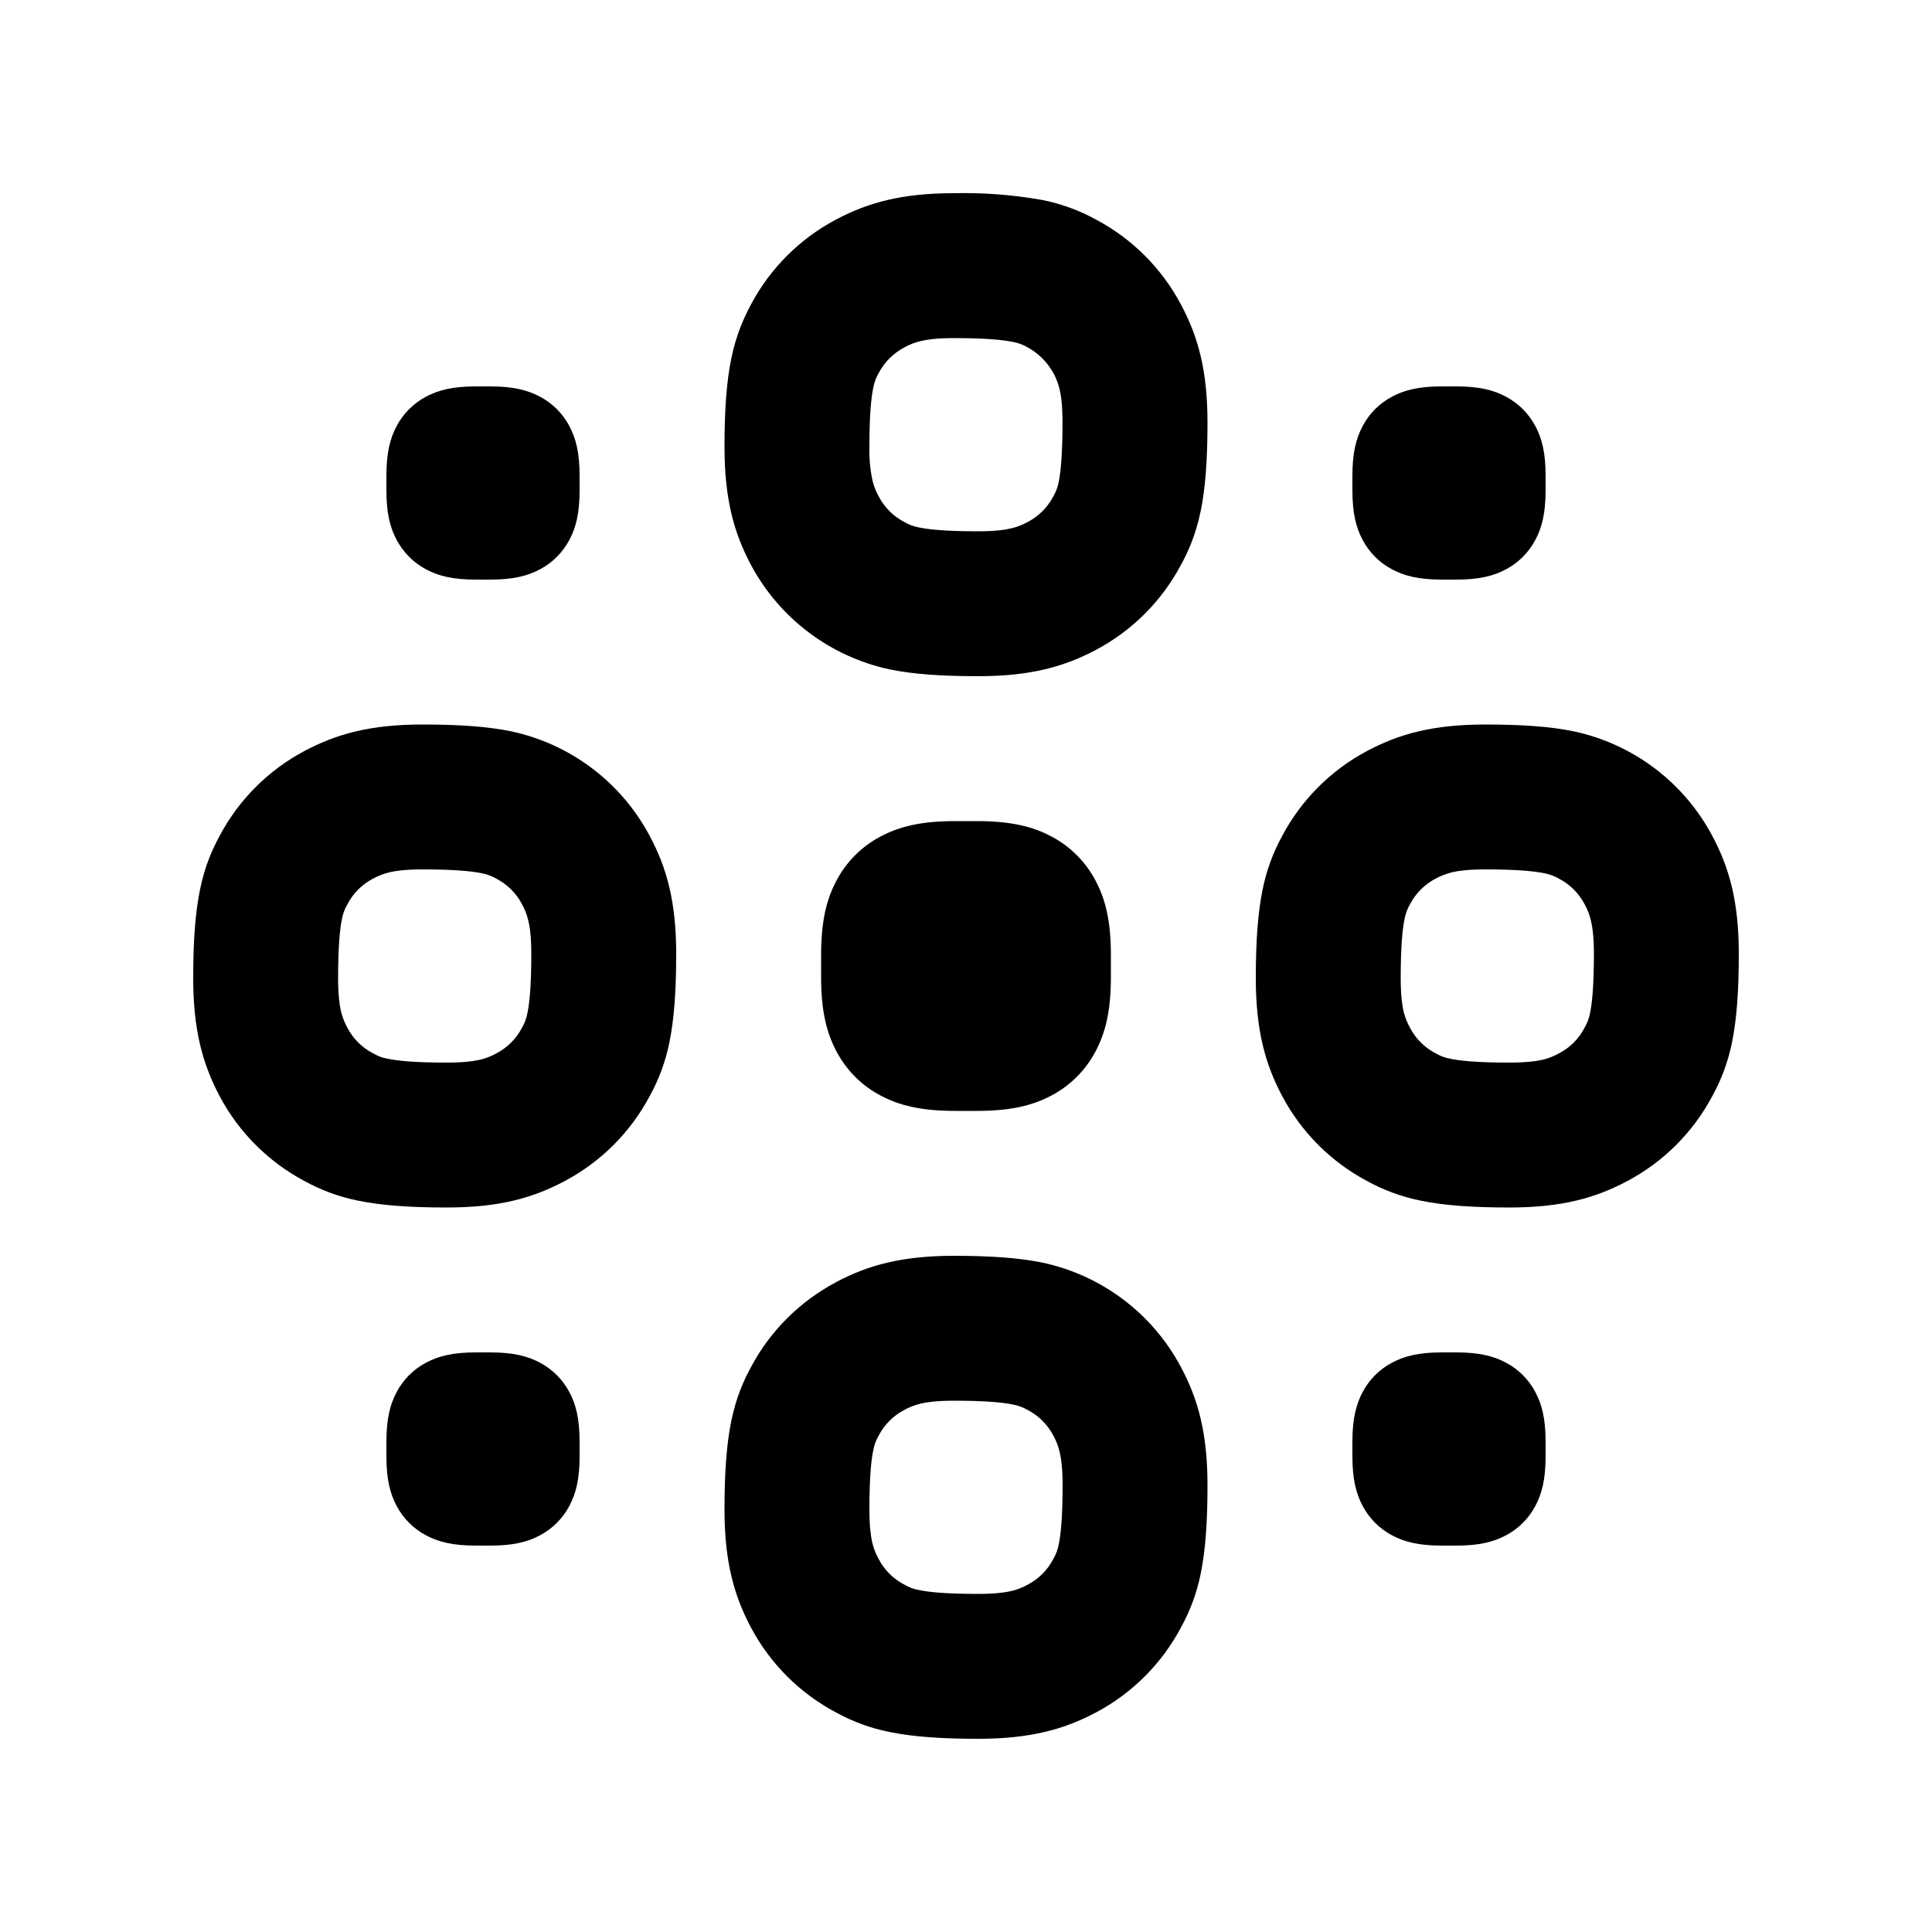
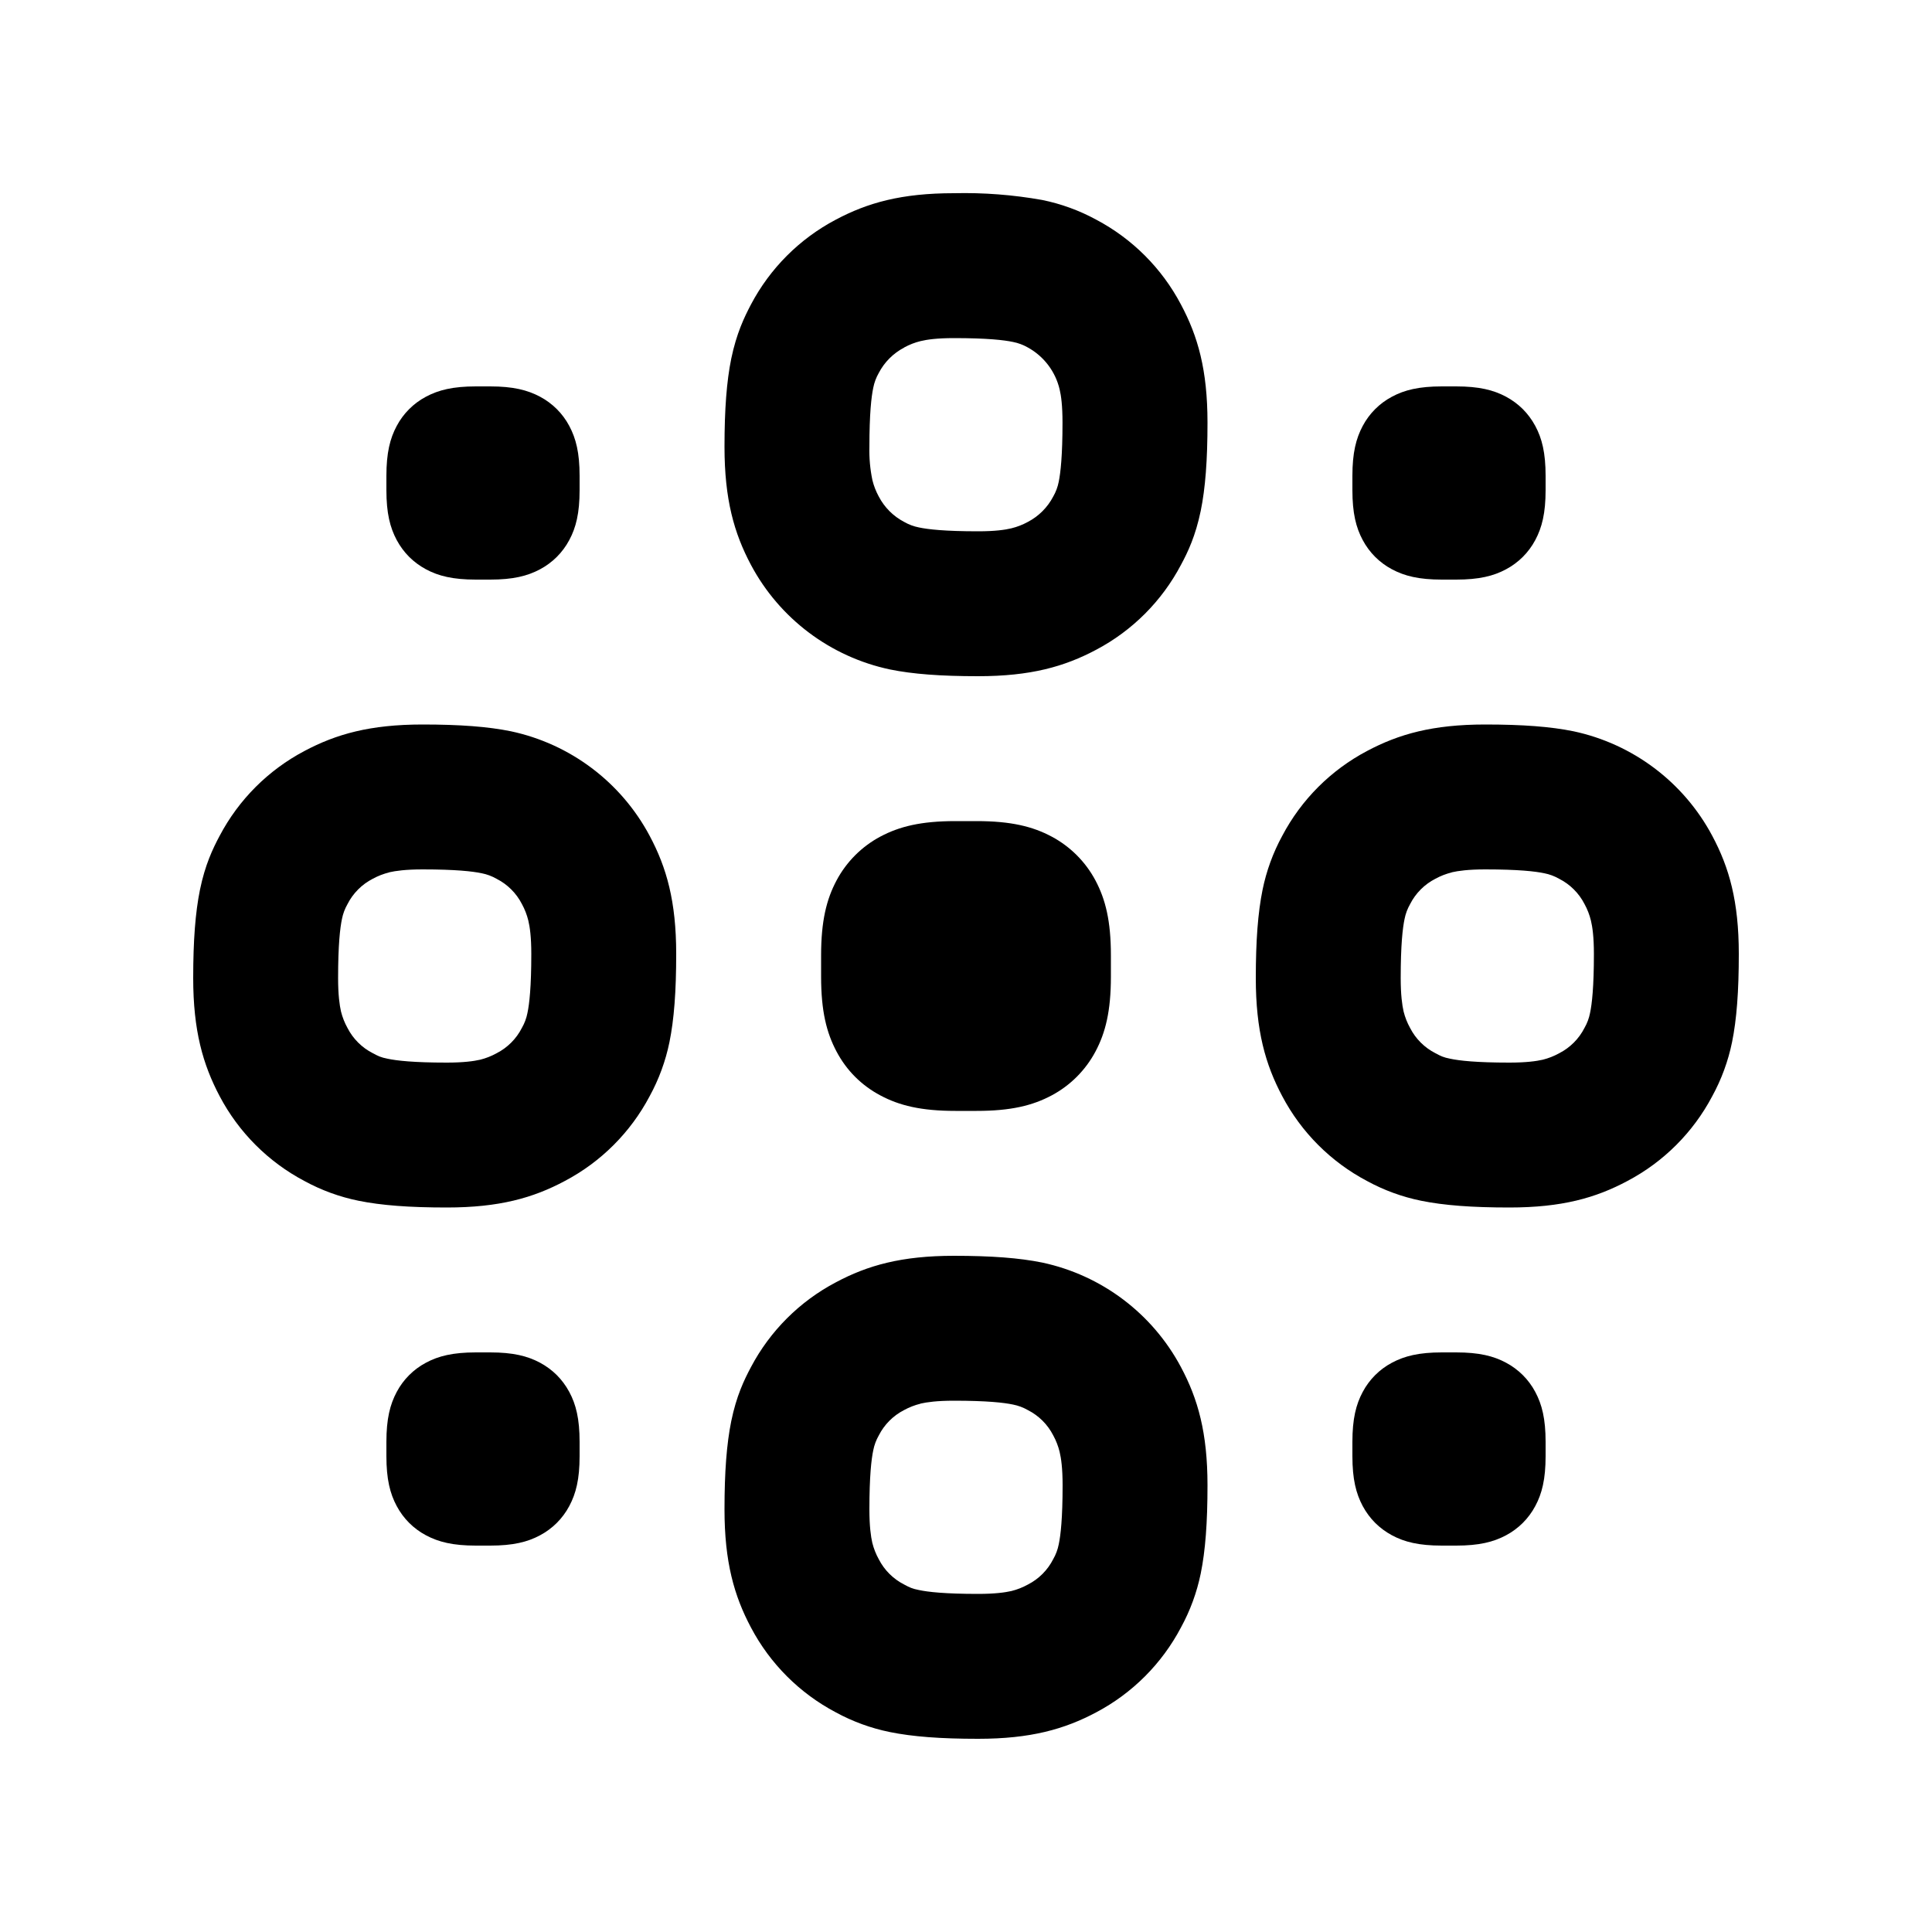
- <svg xmlns="http://www.w3.org/2000/svg" width="20" height="20" fill="currentColor" viewBox="0 0 20 20">
-   <path fill-rule="evenodd" d="M9.875 2c-.544 0-.894.099-1.223.274a2.12 2.12 0 0 0-.878.878c-.07.133-.15.3-.204.56-.048.235-.07.525-.07.913 0 .544.099.894.274 1.223A2.135 2.135 0 0 0 9.212 6.93c.235.048.525.07.913.07.544 0 .894-.099 1.223-.274a2.12 2.12 0 0 0 .877-.878c.072-.133.151-.3.205-.56.048-.235.07-.525.07-.913 0-.544-.099-.894-.275-1.223a2.12 2.12 0 0 0-.877-.878 1.937 1.937 0 0 0-.56-.204A4.614 4.614 0 0 0 9.876 2ZM9.36 3.597a.66.66 0 0 1 .17-.066c.066-.016.17-.031.345-.031.343 0 .518.02.612.04a.46.46 0 0 1 .153.057.672.672 0 0 1 .329.433c.016.066.03.17.03.345 0 .343-.02.518-.039.612a.462.462 0 0 1-.057.153.621.621 0 0 1-.263.263.66.66 0 0 1-.17.066c-.066.016-.17.031-.345.031-.343 0-.518-.02-.612-.04a.46.46 0 0 1-.153-.057.62.62 0 0 1-.263-.263.66.66 0 0 1-.066-.17A1.508 1.508 0 0 1 9 4.626c0-.343.02-.518.04-.612a.46.46 0 0 1 .057-.153.62.62 0 0 1 .263-.263ZM3.152 7.774c.329-.175.68-.274 1.223-.274.388 0 .678.022.913.07a2.126 2.126 0 0 1 1.437 1.082c.176.329.275.68.275 1.223 0 .388-.022.678-.07.914a1.933 1.933 0 0 1-.205.559 2.12 2.12 0 0 1-.877.877c-.329.176-.68.275-1.223.275-.388 0-.678-.022-.914-.07a1.936 1.936 0 0 1-.559-.204 2.12 2.12 0 0 1-.878-.878C2.1 11.019 2 10.668 2 10.125c0-.388.022-.678.07-.914.053-.259.133-.426.204-.559a2.12 2.12 0 0 1 .878-.878Zm.877 1.257a.66.66 0 0 0-.17.066.62.62 0 0 0-.262.263.46.46 0 0 0-.057.153c-.02.094-.04.27-.04.612 0 .175.015.28.03.346a.69.69 0 0 0 .067.17.62.62 0 0 0 .263.262c.056.03.082.043.153.057.094.02.27.04.612.04.175 0 .28-.015.346-.03a.658.658 0 0 0 .17-.067.62.62 0 0 0 .262-.263.459.459 0 0 0 .057-.153c.02-.094.04-.27.04-.612 0-.175-.015-.28-.031-.346a.66.66 0 0 0-.066-.17.62.62 0 0 0-.263-.262.46.46 0 0 0-.153-.057c-.094-.02-.27-.04-.612-.04-.175 0-.28.015-.346.03Zm10.123-1.257c.329-.175.68-.274 1.223-.274.388 0 .678.022.913.07a2.126 2.126 0 0 1 1.437 1.082c.176.329.275.68.275 1.223 0 .388-.022.678-.07.914a1.933 1.933 0 0 1-.205.559 2.12 2.12 0 0 1-.877.877c-.329.176-.68.275-1.223.275-.388 0-.678-.022-.914-.07a1.937 1.937 0 0 1-.559-.204 2.12 2.12 0 0 1-.878-.878c-.175-.329-.274-.68-.274-1.223 0-.388.022-.678.07-.914a1.94 1.94 0 0 1 .204-.559 2.12 2.12 0 0 1 .878-.878Zm.877 1.257a.66.66 0 0 0-.17.066.62.62 0 0 0-.262.263.458.458 0 0 0-.057.153c-.02.094-.04.27-.04.612 0 .175.015.28.03.346a.69.69 0 0 0 .067.17.62.62 0 0 0 .263.262c.056.03.082.043.153.057.094.02.27.04.612.04.175 0 .28-.015.346-.03a.658.658 0 0 0 .17-.067.62.62 0 0 0 .262-.263.461.461 0 0 0 .057-.153c.02-.094.04-.27.04-.612 0-.175-.015-.28-.031-.346a.661.661 0 0 0-.066-.17.621.621 0 0 0-.263-.262.46.46 0 0 0-.153-.057c-.094-.02-.27-.04-.612-.04-.175 0-.28.015-.346.03Zm-6.377 4.243c.329-.175.68-.274 1.223-.274.388 0 .678.022.914.07a2.126 2.126 0 0 1 1.436 1.082c.176.329.275.68.275 1.223 0 .388-.022.678-.07.914a1.933 1.933 0 0 1-.205.559 2.12 2.12 0 0 1-.877.878c-.329.175-.68.274-1.223.274-.388 0-.678-.022-.914-.07a1.936 1.936 0 0 1-.559-.204 2.12 2.12 0 0 1-.878-.878c-.175-.329-.274-.68-.274-1.223 0-.388.022-.678.07-.914.053-.259.133-.426.204-.559a2.12 2.12 0 0 1 .878-.877Zm.877 1.257a.658.658 0 0 0-.17.066.62.62 0 0 0-.262.263.459.459 0 0 0-.057.153c-.02.094-.04.27-.04.612 0 .175.015.28.03.346a.69.69 0 0 0 .067.17.62.62 0 0 0 .263.262c.056.03.082.043.153.057.094.02.27.04.612.04.175 0 .28-.015.346-.03a.658.658 0 0 0 .17-.067.62.62 0 0 0 .262-.263.461.461 0 0 0 .057-.153c.02-.094.04-.27.04-.612 0-.175-.015-.28-.031-.346a.66.66 0 0 0-.066-.17.62.62 0 0 0-.263-.262.458.458 0 0 0-.153-.057c-.094-.02-.27-.04-.612-.04-.175 0-.28.015-.346.03Z M10.11 8.5h-.22c-.357 0-.58.056-.776.16a1.09 1.09 0 0 0-.454.454c-.104.195-.16.42-.16.776v.22c0 .357.056.58.16.776.105.196.258.35.454.454.195.104.42.16.776.16h.22c.357 0 .58-.056.776-.16a1.09 1.09 0 0 0 .454-.454c.104-.195.16-.42.16-.775V9.89c0-.357-.056-.58-.16-.776a1.09 1.09 0 0 0-.454-.454c-.195-.104-.42-.16-.776-.16ZM14.926 4h.148c.237 0 .386.037.517.107.13.07.232.172.302.302.07.13.107.28.107.517v.148c0 .237-.037.386-.107.517a.727.727 0 0 1-.302.302c-.13.07-.28.107-.517.107h-.148c-.237 0-.386-.037-.517-.107a.727.727 0 0 1-.302-.302c-.07-.13-.107-.28-.107-.517v-.148c0-.237.037-.386.107-.517a.727.727 0 0 1 .302-.302c.13-.07.28-.107.517-.107ZM5.074 4h-.148c-.237 0-.386.037-.517.107a.727.727 0 0 0-.302.302c-.07.13-.107.28-.107.517v.148c0 .237.037.386.107.517.07.13.172.232.302.302.13.07.28.107.517.107h.148c.237 0 .386-.037.517-.107a.727.727 0 0 0 .302-.302c.07-.13.107-.28.107-.517v-.148c0-.237-.037-.386-.107-.517a.727.727 0 0 0-.302-.302C5.46 4.037 5.31 4 5.074 4Zm-.148 10h.148c.237 0 .386.037.517.107.13.07.232.172.302.302.07.13.107.28.107.517v.148c0 .237-.037.386-.107.517a.727.727 0 0 1-.302.302c-.13.07-.28.107-.517.107h-.148c-.237 0-.386-.037-.517-.107a.727.727 0 0 1-.302-.302c-.07-.13-.107-.28-.107-.517v-.148c0-.237.037-.386.107-.517a.727.727 0 0 1 .302-.302c.13-.07.28-.107.517-.107Zm10.148 0h-.148c-.237 0-.386.037-.517.107a.726.726 0 0 0-.302.302c-.07.13-.107.28-.107.517v.148c0 .237.037.386.107.517.07.13.172.232.302.302.13.07.28.107.517.107h.148c.237 0 .386-.037.517-.107a.726.726 0 0 0 .302-.302c.07-.13.107-.28.107-.517v-.148c0-.237-.037-.386-.107-.517a.726.726 0 0 0-.302-.302c-.13-.07-.28-.107-.517-.107Z" />
+ <svg xmlns="http://www.w3.org/2000/svg" width="20" height="20" viewBox="0 0 20 20" fill="currentColor">
+   <path fill-rule="evenodd" d="M9.875 2c-.544 0-.894.099-1.223.274a2.1 2.1 0 0 0-.878.878c-.07.133-.15.3-.204.56-.048.235-.07.525-.07.913 0 .544.099.894.274 1.223A2.13 2.13 0 0 0 9.212 6.93c.235.048.525.07.913.07.544 0 .894-.099 1.223-.274a2.1 2.1 0 0 0 .877-.878c.072-.133.151-.3.205-.56.048-.235.07-.525.07-.913 0-.544-.099-.894-.275-1.223a2.1 2.1 0 0 0-.877-.878 2 2 0 0 0-.56-.204A4.6 4.6 0 0 0 9.876 2M9.36 3.597a.7.7 0 0 1 .17-.066c.066-.016.17-.031.345-.031.343 0 .518.02.612.04a.5.5 0 0 1 .153.057.67.67 0 0 1 .329.433c.016.066.03.17.03.345 0 .343-.02.518-.039.612a.5.5 0 0 1-.057.153.62.62 0 0 1-.263.263.7.7 0 0 1-.17.066c-.066.016-.17.031-.345.031-.343 0-.518-.02-.612-.04a.5.5 0 0 1-.153-.057.62.62 0 0 1-.263-.263.7.7 0 0 1-.066-.17A1.5 1.5 0 0 1 9 4.626c0-.343.02-.518.04-.612a.5.5 0 0 1 .057-.153.62.62 0 0 1 .263-.263M3.152 7.774c.329-.175.68-.274 1.223-.274.388 0 .678.022.913.07a2.13 2.13 0 0 1 1.437 1.082c.176.329.275.68.275 1.223 0 .388-.022.678-.07.914a2 2 0 0 1-.205.559 2.1 2.1 0 0 1-.877.877c-.329.176-.68.275-1.223.275-.388 0-.678-.022-.914-.07a2 2 0 0 1-.559-.204 2.1 2.1 0 0 1-.878-.878C2.1 11.019 2 10.668 2 10.125c0-.388.022-.678.07-.914.053-.259.133-.426.204-.559a2.1 2.1 0 0 1 .878-.878m.877 1.257a.7.7 0 0 0-.17.066.6.6 0 0 0-.262.263.5.5 0 0 0-.057.153c-.02.094-.04.27-.04.612 0 .175.015.28.03.346a.7.7 0 0 0 .067.17.6.6 0 0 0 .263.262c.056.03.082.043.153.057.094.02.27.04.612.04.175 0 .28-.015.346-.03a.7.7 0 0 0 .17-.067.6.6 0 0 0 .262-.263.5.5 0 0 0 .057-.153c.02-.094.04-.27.04-.612 0-.175-.015-.28-.031-.346a.7.7 0 0 0-.066-.17.6.6 0 0 0-.263-.262.5.5 0 0 0-.153-.057c-.094-.02-.27-.04-.612-.04-.175 0-.28.015-.346.03m10.123-1.256c.329-.175.68-.274 1.223-.274.388 0 .678.022.913.07a2.13 2.13 0 0 1 1.437 1.082c.176.329.275.68.275 1.223 0 .388-.022.678-.07.914a2 2 0 0 1-.205.559 2.1 2.1 0 0 1-.877.877c-.329.176-.68.275-1.223.275-.388 0-.678-.022-.914-.07a2 2 0 0 1-.559-.204 2.1 2.1 0 0 1-.878-.878c-.175-.329-.274-.68-.274-1.223 0-.388.022-.678.07-.914a2 2 0 0 1 .204-.559 2.1 2.1 0 0 1 .878-.878m.877 1.257a.7.7 0 0 0-.17.066.6.6 0 0 0-.262.263.5.5 0 0 0-.057.153c-.02.094-.04.27-.04.612 0 .175.015.28.03.346a.7.7 0 0 0 .067.17.6.6 0 0 0 .263.262c.056.03.082.043.153.057.094.02.27.04.612.04.175 0 .28-.015.346-.03a.7.7 0 0 0 .17-.067.6.6 0 0 0 .262-.263.5.5 0 0 0 .057-.153c.02-.094.04-.27.04-.612 0-.175-.015-.28-.031-.346a.7.7 0 0 0-.066-.17.6.6 0 0 0-.263-.262.5.5 0 0 0-.153-.057c-.094-.02-.27-.04-.612-.04-.175 0-.28.015-.346.03m-6.377 4.245c.329-.176.68-.275 1.223-.275.388 0 .678.022.914.07a2.13 2.13 0 0 1 1.436 1.082c.176.329.275.68.275 1.223 0 .388-.022.678-.07.914a2 2 0 0 1-.205.559 2.1 2.1 0 0 1-.877.878c-.329.175-.68.274-1.223.274-.388 0-.678-.022-.914-.07a2 2 0 0 1-.559-.204 2.1 2.1 0 0 1-.878-.878c-.175-.329-.274-.68-.274-1.223 0-.388.022-.678.07-.914.053-.259.133-.426.204-.559a2.1 2.1 0 0 1 .878-.877m.877 1.256a.7.7 0 0 0-.17.066.6.6 0 0 0-.262.263.5.5 0 0 0-.057.153c-.02.094-.04.27-.04.612 0 .175.015.28.03.346a.7.7 0 0 0 .067.17.6.6 0 0 0 .263.262c.056.03.082.043.153.057.094.02.27.04.612.04.175 0 .28-.015.346-.03a.7.7 0 0 0 .17-.067.6.6 0 0 0 .262-.263.5.5 0 0 0 .057-.153c.02-.094.04-.27.04-.612 0-.175-.015-.28-.031-.346a.7.7 0 0 0-.066-.17.6.6 0 0 0-.263-.262.5.5 0 0 0-.153-.057c-.094-.02-.27-.04-.612-.04-.175 0-.28.015-.346.03" clip-rule="evenodd" />
+   <path d="M10.11 8.5h-.22c-.357 0-.58.056-.776.16a1.1 1.1 0 0 0-.454.454c-.104.195-.16.42-.16.776v.22c0 .357.056.58.16.776s.258.35.454.454c.195.104.42.16.776.16h.22c.357 0 .58-.056.776-.16a1.1 1.1 0 0 0 .454-.454c.104-.195.16-.42.16-.775V9.89c0-.357-.056-.58-.16-.776a1.1 1.1 0 0 0-.454-.454c-.195-.104-.42-.16-.776-.16M14.926 4h.148c.237 0 .386.037.517.107q.196.106.302.302c.07.13.107.28.107.517v.148c0 .237-.037.386-.107.517a.73.73 0 0 1-.302.302c-.13.07-.28.107-.517.107h-.148c-.237 0-.386-.037-.517-.107a.73.73 0 0 1-.302-.302c-.07-.13-.107-.28-.107-.517v-.148c0-.237.037-.386.107-.517a.73.73 0 0 1 .302-.302c.13-.07.28-.107.517-.107M5.074 4h-.148c-.237 0-.386.037-.517.107a.73.73 0 0 0-.302.302c-.07.13-.107.28-.107.517v.148c0 .237.037.386.107.517q.106.196.302.302c.13.07.28.107.517.107h.148c.237 0 .386-.037.517-.107a.73.73 0 0 0 .302-.302c.07-.13.107-.28.107-.517v-.148c0-.237-.037-.386-.107-.517a.73.73 0 0 0-.302-.302C5.46 4.037 5.31 4 5.074 4m-.148 10h.148c.237 0 .386.037.517.107q.196.106.302.302c.07.13.107.28.107.517v.148c0 .237-.037.386-.107.517a.73.73 0 0 1-.302.302c-.13.07-.28.107-.517.107h-.148c-.237 0-.386-.037-.517-.107a.73.73 0 0 1-.302-.302c-.07-.13-.107-.28-.107-.517v-.148c0-.237.037-.386.107-.517a.73.73 0 0 1 .302-.302c.13-.07.28-.107.517-.107m10.148 0h-.148c-.237 0-.386.037-.517.107a.73.73 0 0 0-.302.302c-.07.13-.107.28-.107.517v.148c0 .237.037.386.107.517q.106.196.302.302c.13.07.28.107.517.107h.148c.237 0 .386-.037.517-.107a.73.73 0 0 0 .302-.302c.07-.13.107-.28.107-.517v-.148c0-.237-.037-.386-.107-.517a.73.73 0 0 0-.302-.302c-.13-.07-.28-.107-.517-.107" />
</svg>
